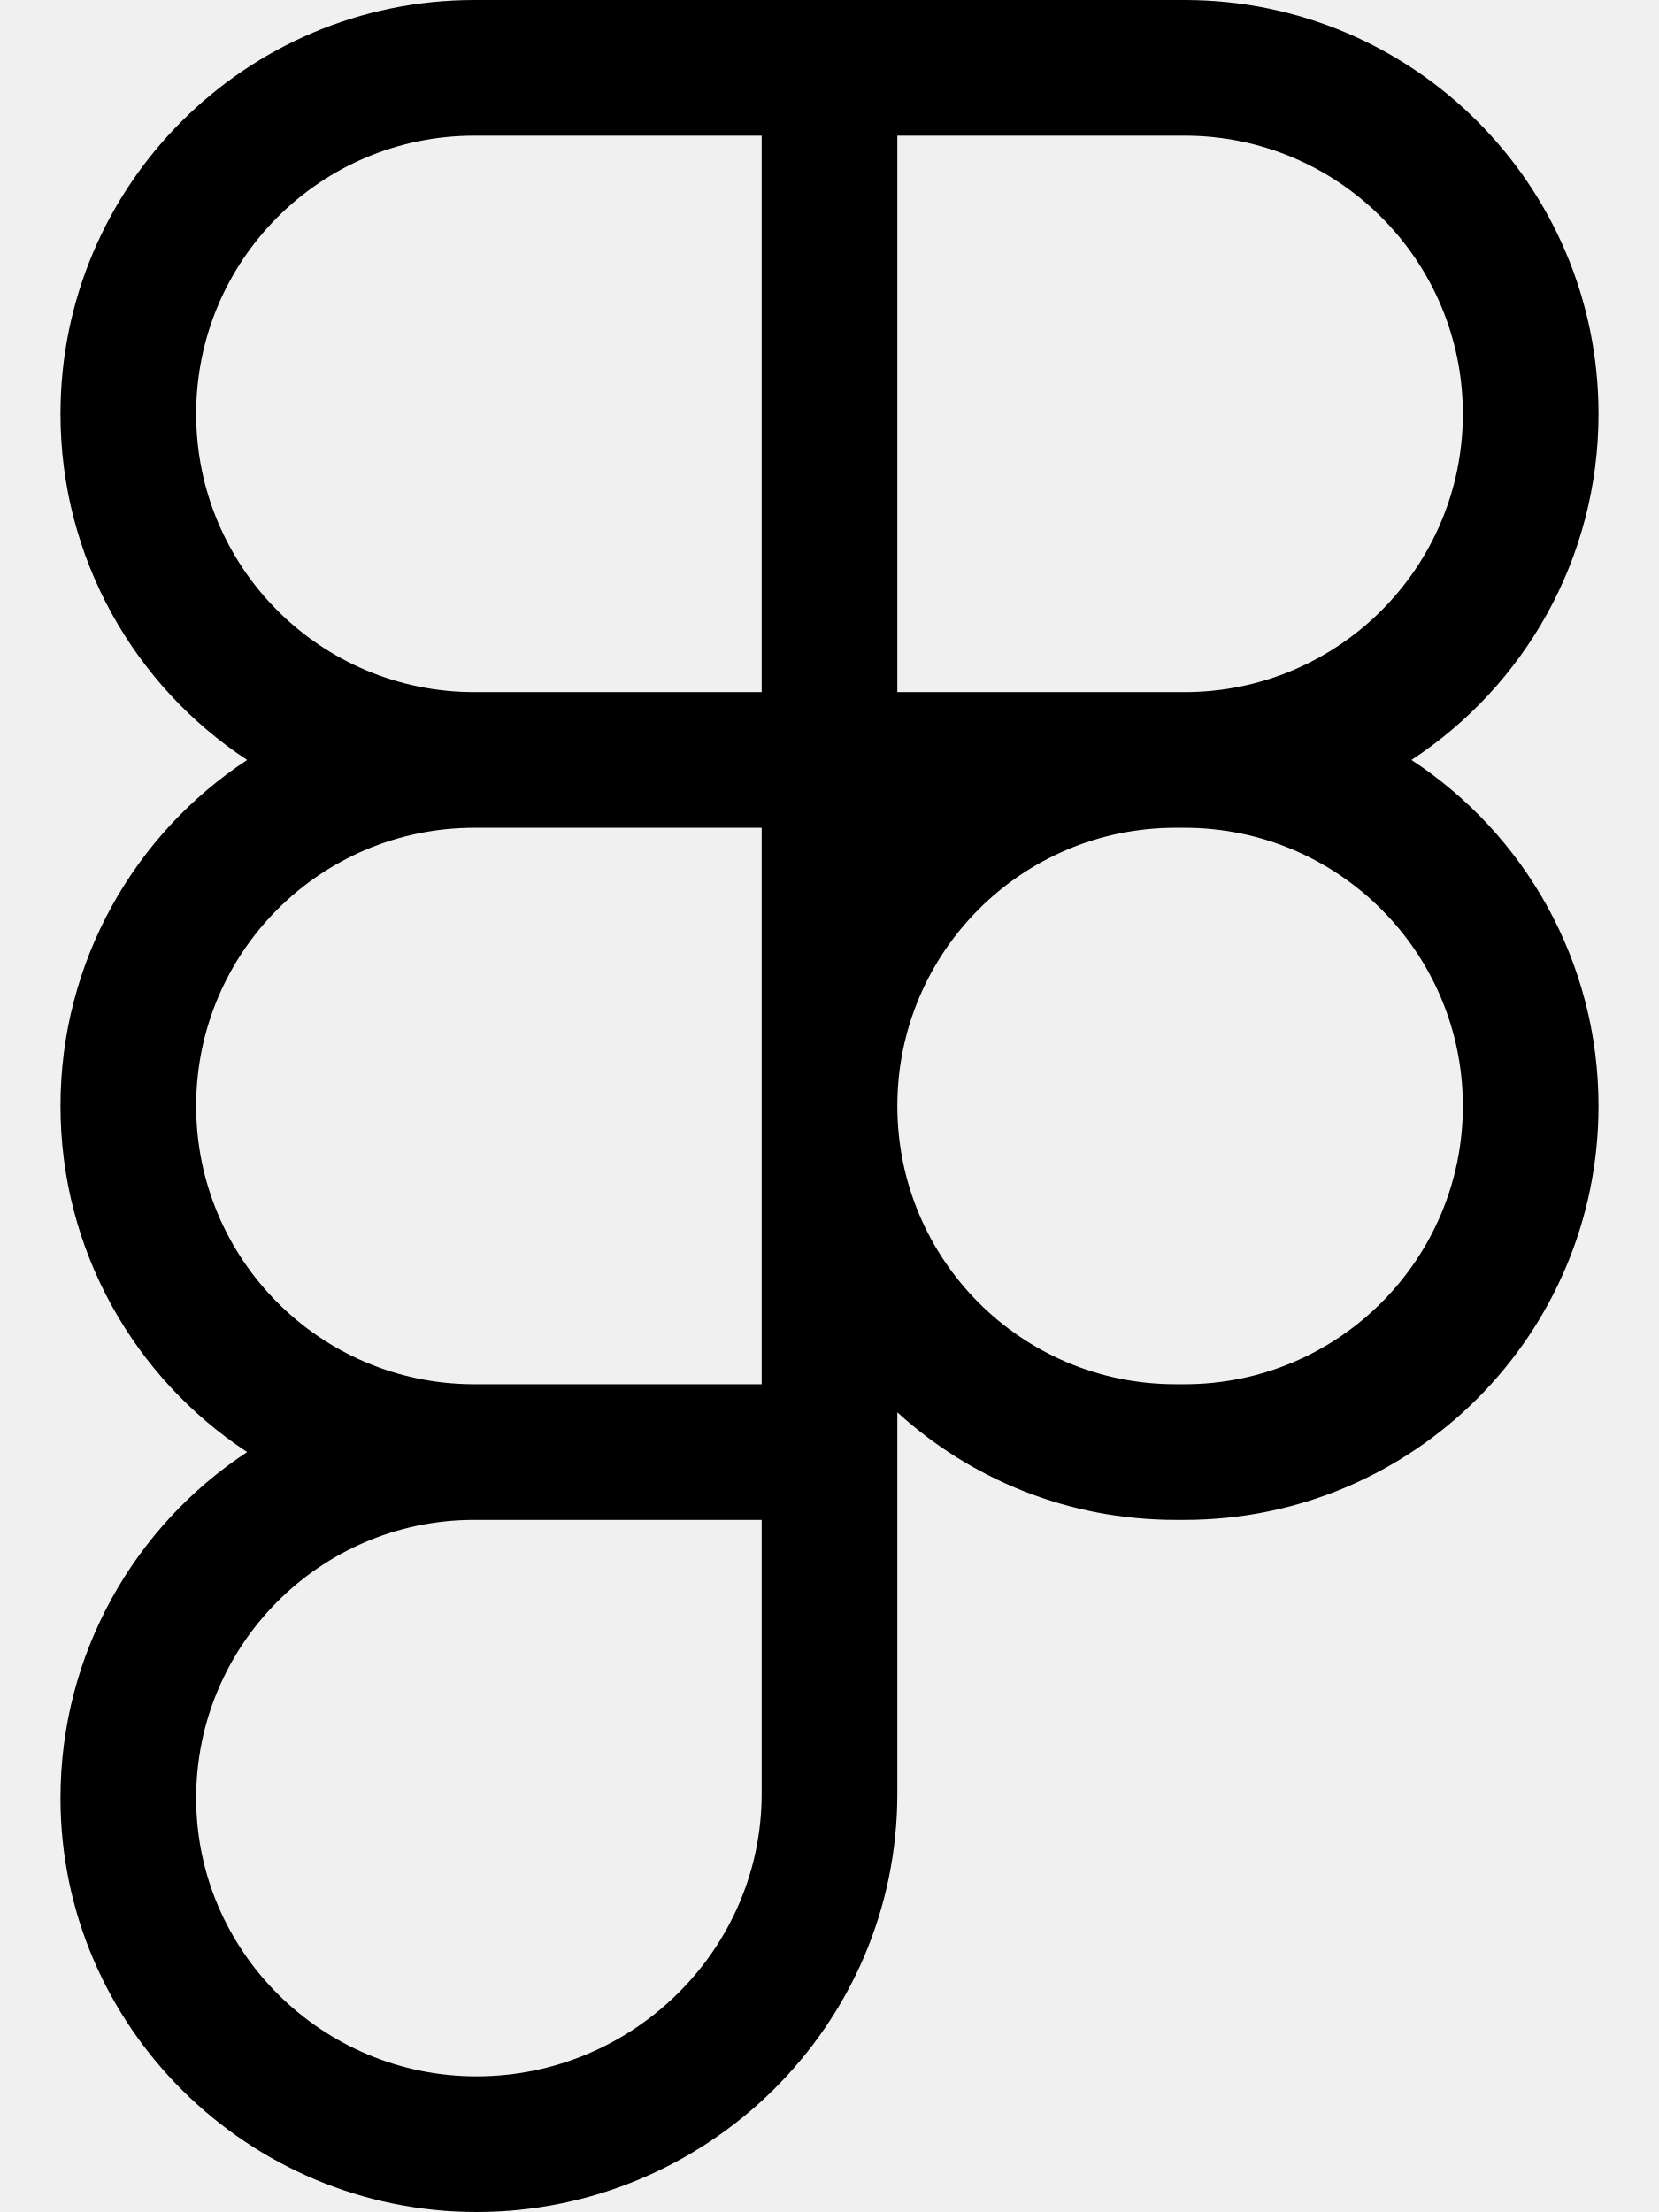
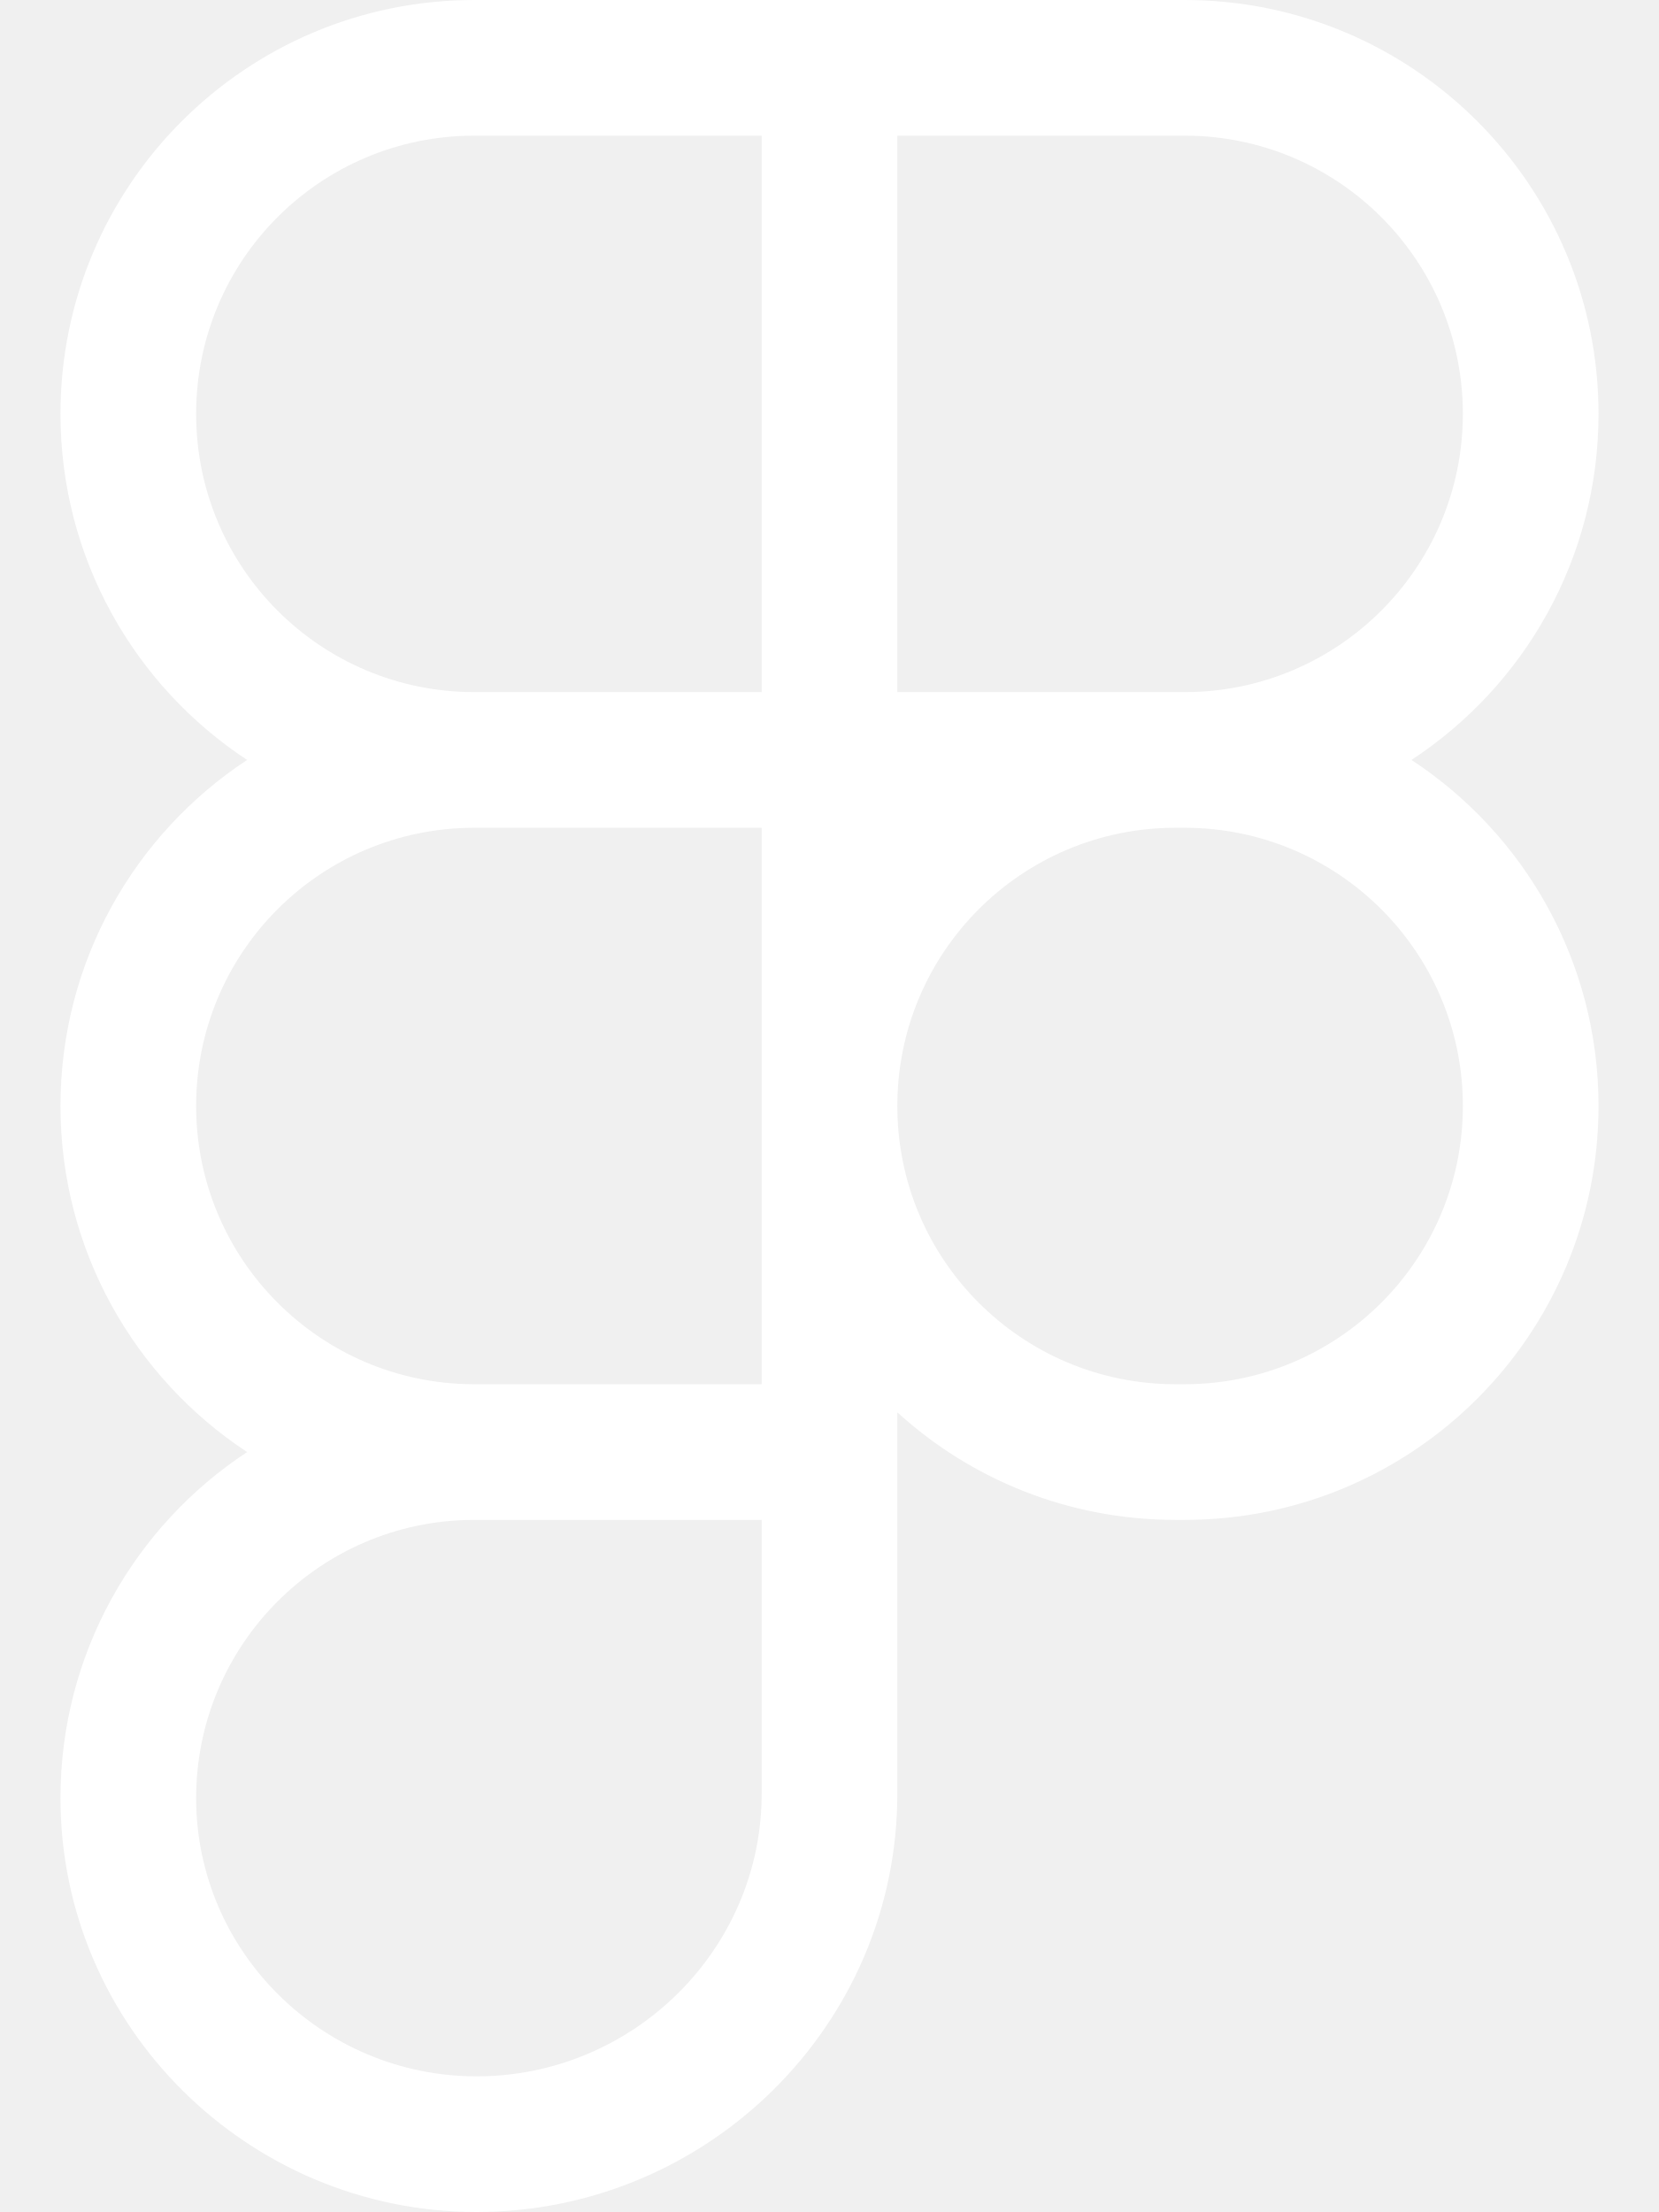
<svg xmlns="http://www.w3.org/2000/svg" viewBox="0 0 384 512">
-   <path d="M14 95.8C14 42.9 56.9 0 109.8 0H274.2C327.1 0 370 42.9 370 95.8C370 129.3 352.8 158.8 326.7 175.9C352.8 193 370 222.5 370 256C370 308.9 327.1 351.8 274.2 351.8H272.1C247.3 351.8 224.7 342.4 207.7 326.9V415.2C207.7 468.8 163.7 512 110.3 512C57.5 512 14 469.2 14 416.2C14 382.7 31.2 353.2 57.2 336.1C31.2 319 14 289.5 14 256C14 222.5 31.2 193 57.2 175.9C31.2 158.8 14 129.3 14 95.8zM176.3 191.6H109.8C74.2 191.6 45.4 220.4 45.4 256C45.4 291.4 74 320.2 109.4 320.4C109.5 320.4 109.7 320.4 109.8 320.4H176.3V191.6zM207.7 256C207.7 291.6 236.5 320.4 272.1 320.4H274.2C309.7 320.4 338.6 291.6 338.6 256C338.6 220.4 309.7 191.6 274.2 191.6H272.1C236.5 191.6 207.7 220.4 207.7 256zM109.8 351.8C109.7 351.8 109.5 351.8 109.4 351.8C74 352 45.4 380.8 45.4 416.2C45.4 451.7 74.6 480.6 110.3 480.6C146.6 480.6 176.3 451.2 176.3 415.2V351.8H109.8zM109.8 31.4C74.2 31.4 45.4 60.2 45.4 95.8C45.4 131.4 74.2 160.2 109.8 160.2H176.3V31.4H109.8zM207.7 160.2H274.2C309.7 160.2 338.6 131.4 338.6 95.8C338.6 60.2 309.7 31.4 274.2 31.4H207.7V160.2z" />
+   <path fill="#ffffff" d="M14 95.8C14 42.9 56.9 0 109.8 0H274.2C327.1 0 370 42.9 370 95.8C370 129.3 352.8 158.8 326.7 175.9C352.8 193 370 222.5 370 256C370 308.9 327.1 351.8 274.2 351.8H272.1C247.3 351.8 224.7 342.4 207.7 326.9V415.2C207.7 468.8 163.7 512 110.3 512C57.5 512 14 469.2 14 416.2C14 382.7 31.2 353.2 57.2 336.1C31.2 319 14 289.5 14 256C14 222.5 31.2 193 57.2 175.9C31.2 158.8 14 129.3 14 95.8zM176.3 191.6H109.8C74.2 191.6 45.4 220.4 45.4 256C45.4 291.4 74 320.2 109.4 320.4C109.5 320.4 109.7 320.4 109.8 320.4H176.3V191.6zM207.7 256C207.7 291.6 236.5 320.4 272.1 320.4H274.2C309.7 320.4 338.6 291.6 338.6 256C338.6 220.4 309.7 191.6 274.2 191.6H272.1C236.5 191.6 207.7 220.4 207.7 256zM109.8 351.8C109.7 351.8 109.5 351.8 109.4 351.8C74 352 45.4 380.8 45.4 416.2C45.4 451.7 74.6 480.6 110.3 480.6C146.6 480.6 176.3 451.2 176.3 415.2V351.8H109.8zM109.8 31.4C74.2 31.4 45.4 60.2 45.4 95.8C45.4 131.4 74.2 160.2 109.8 160.2H176.3V31.4H109.8zM207.7 160.2H274.2C309.7 160.2 338.6 131.4 338.6 95.8C338.6 60.2 309.7 31.4 274.2 31.4H207.7V160.2z" />
</svg>
